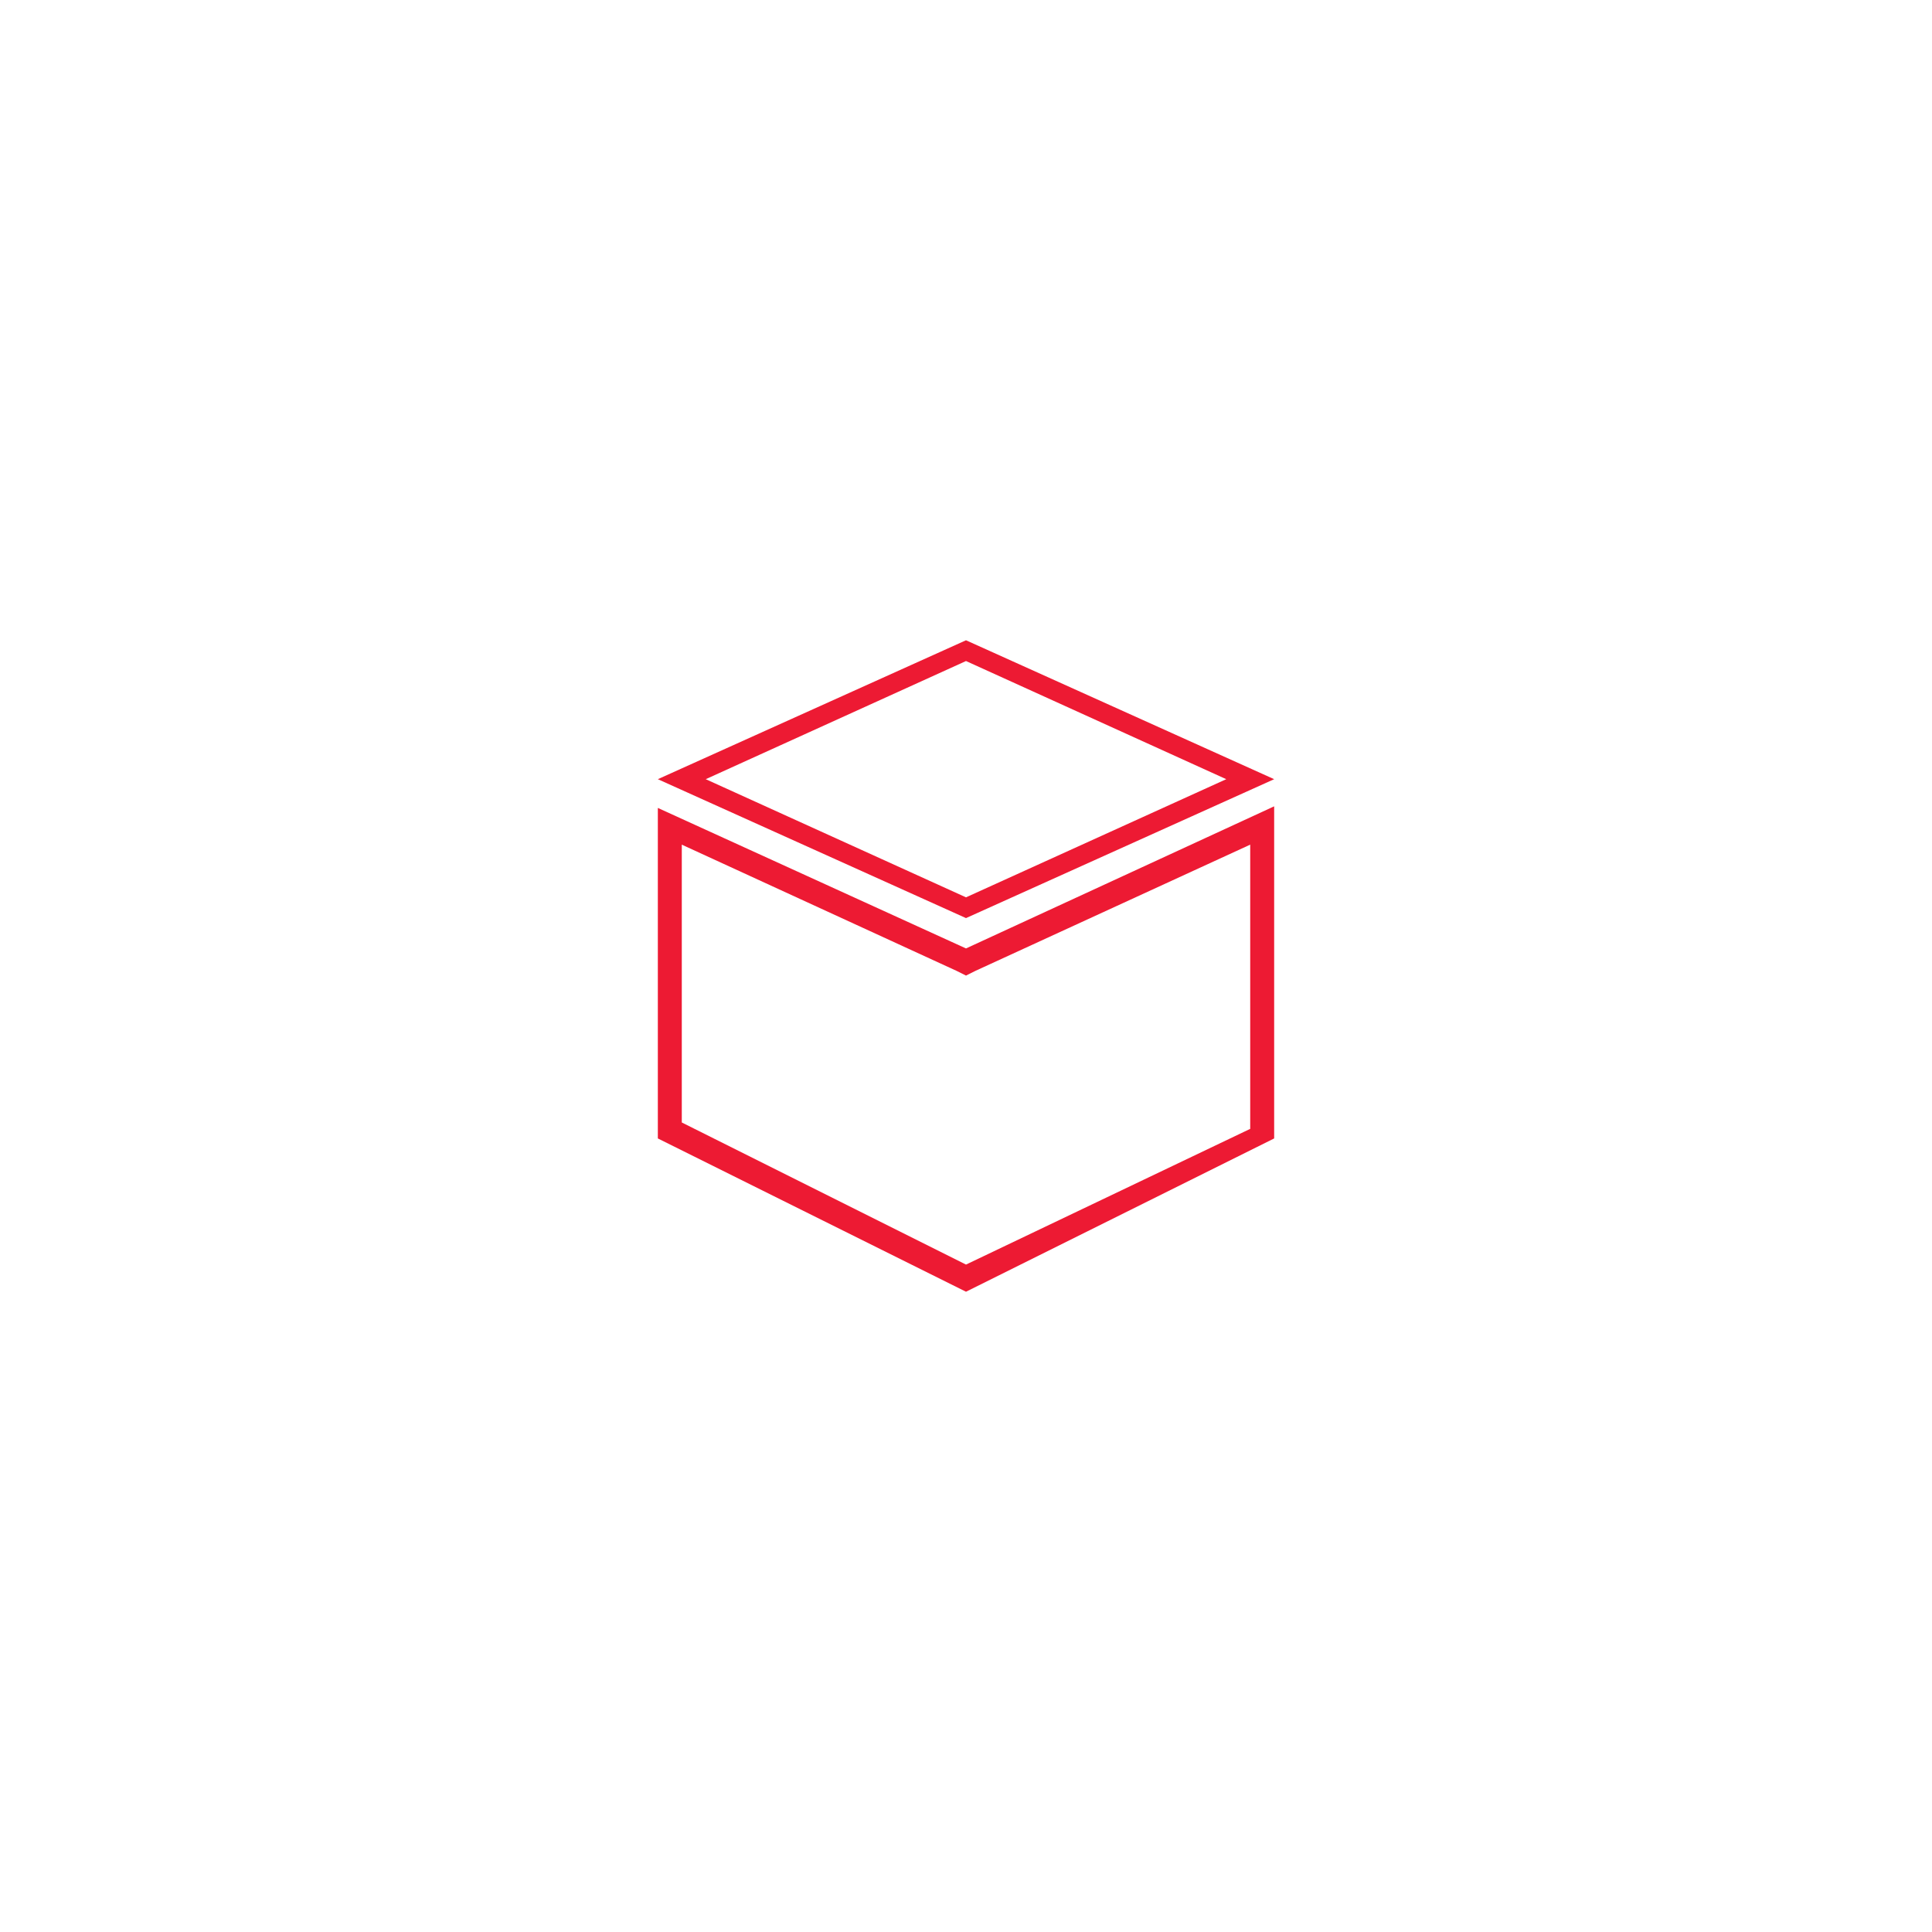
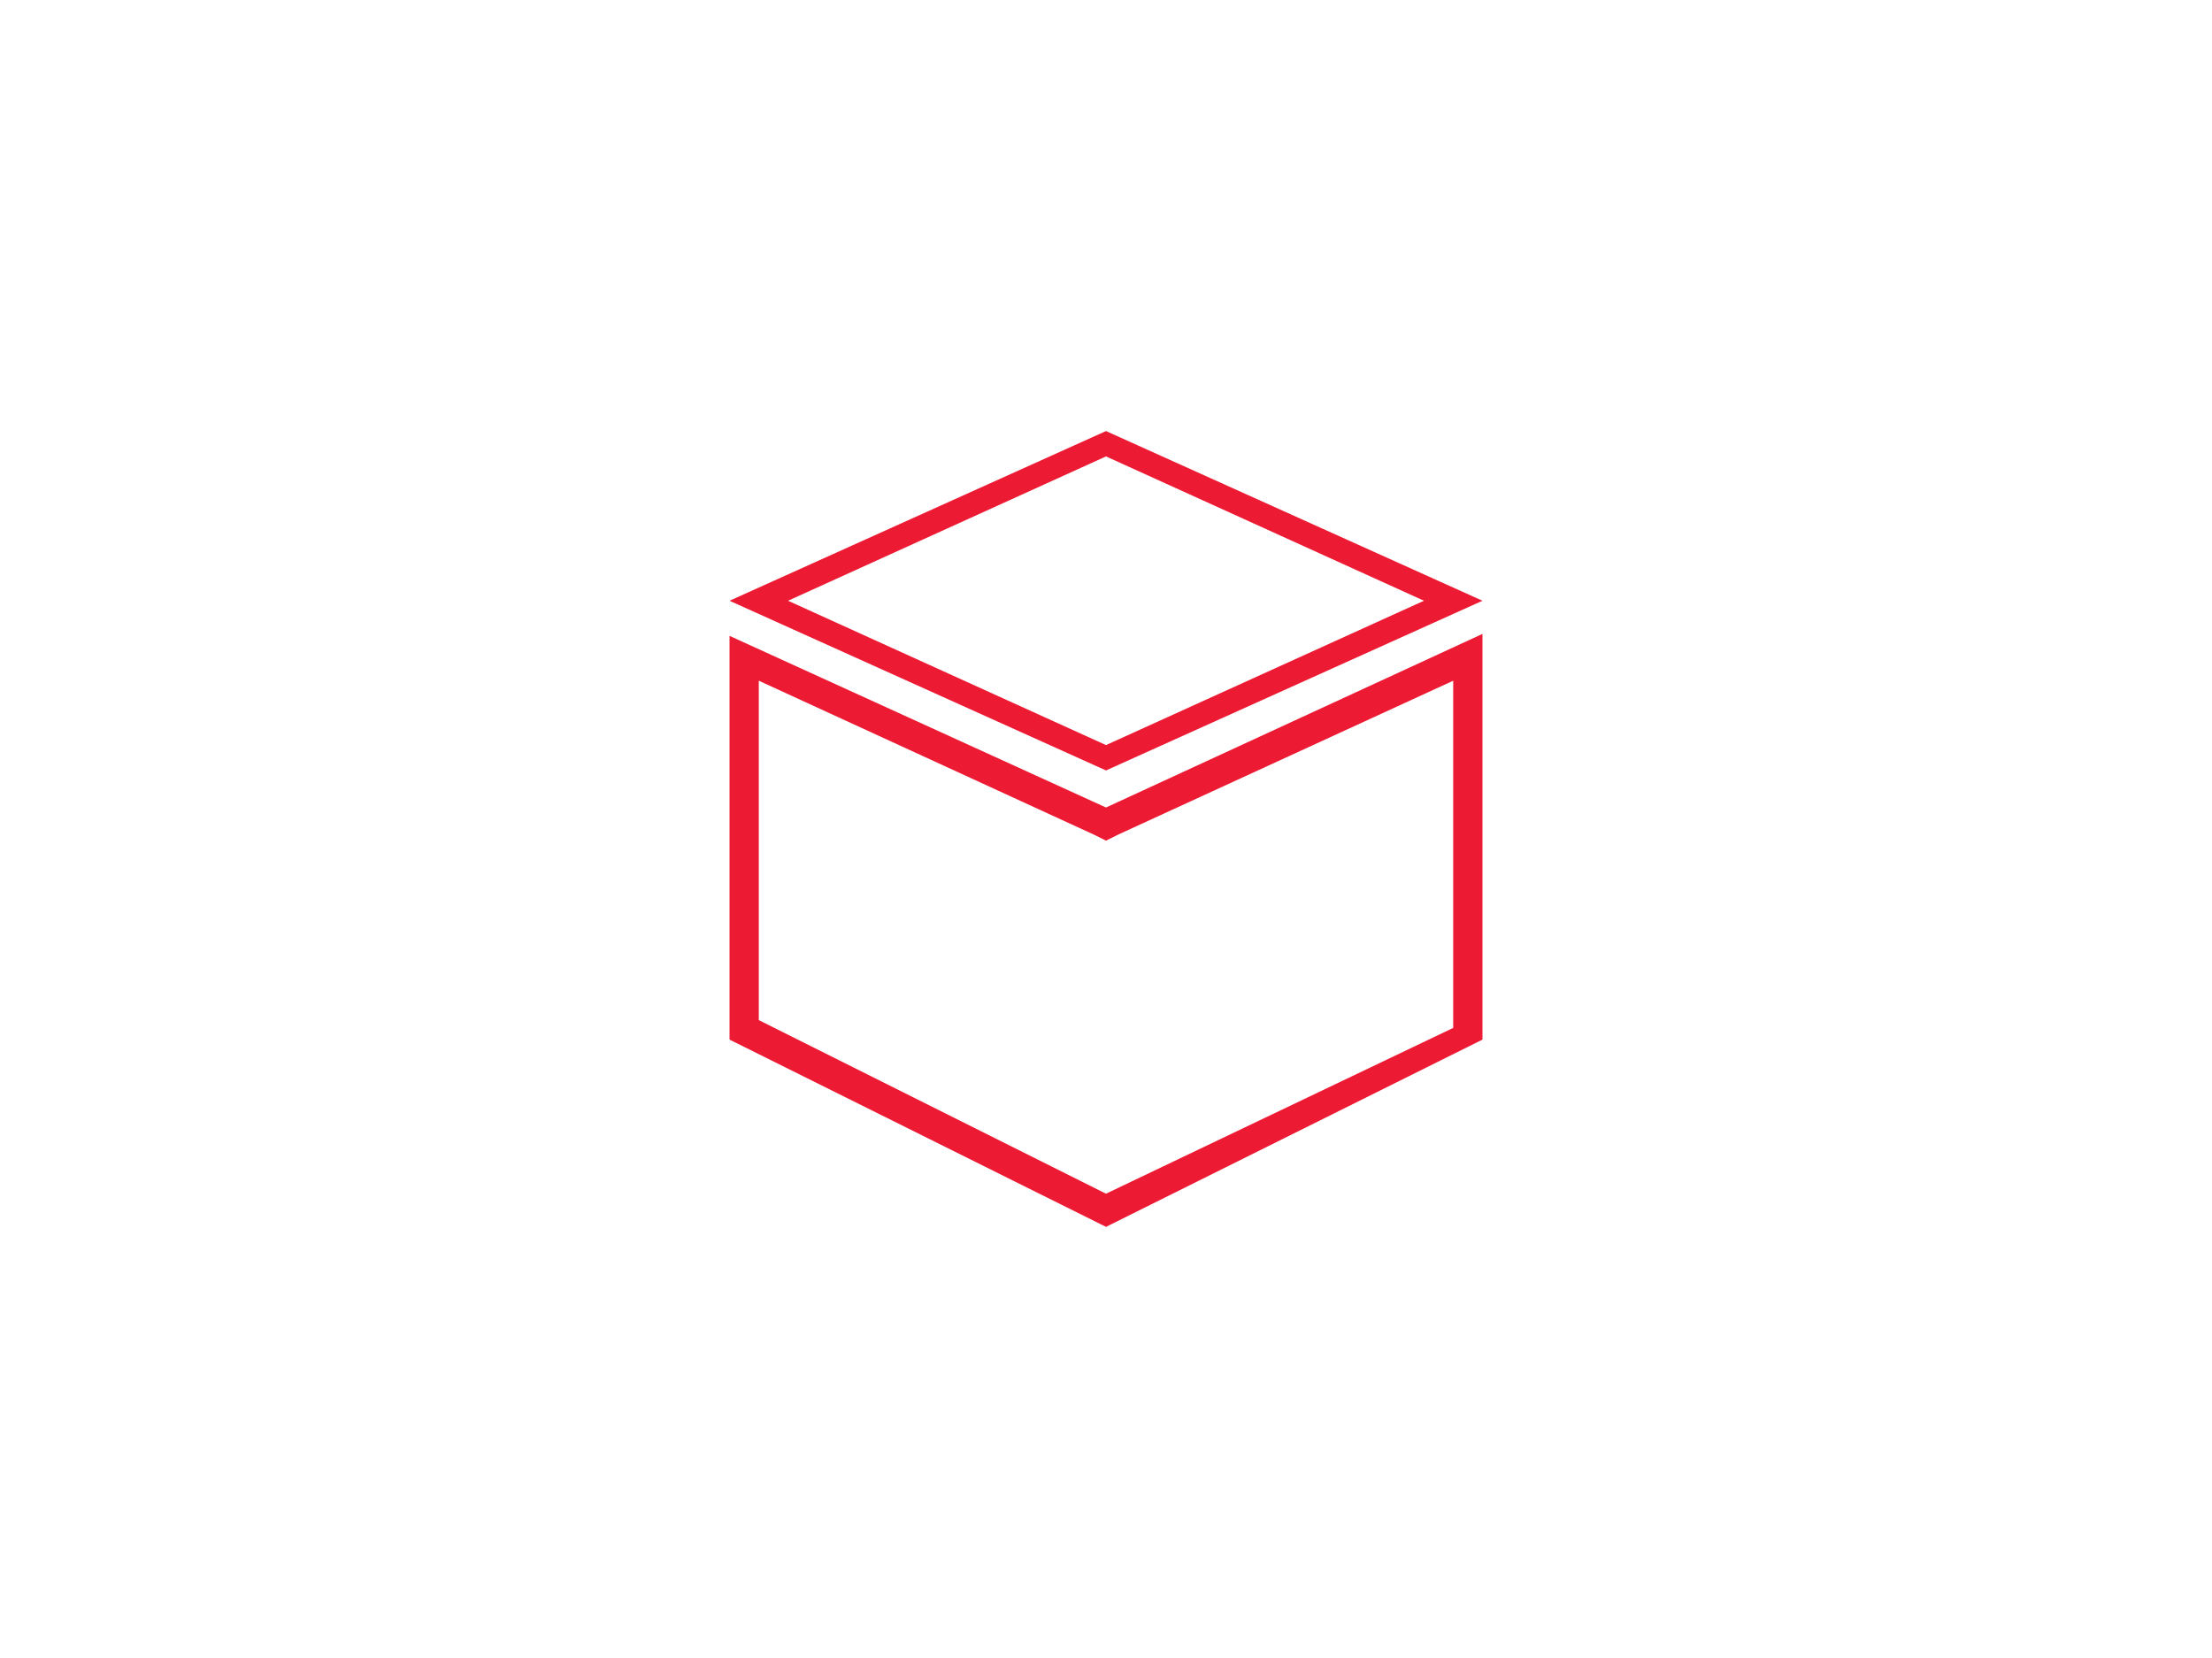
- <svg xmlns="http://www.w3.org/2000/svg" version="1.1" id="Layer_1" x="0px" y="0px" viewBox="0 0 121 121" style="enable-background:new 0 0 121 121;" xml:space="preserve">
+ <svg xmlns="http://www.w3.org/2000/svg" version="1.1" id="Layer_1" x="0px" y="0px" viewBox="0 0 113.4 85" style="enable-background:new 0 0 113.4 85;" xml:space="preserve">
  <style type="text/css">
	.st0{fill:#ED1A33;}
</style>
-   <path class="st0" d="M60.5,41.4l16.3,7.4l-16.3,7.4l-16.3-7.4L60.5,41.4 M60.5,40.1l-19.3,8.7l19.3,8.7l19.3-8.7L60.5,40.1  L60.5,40.1L60.5,40.1z" />
-   <path class="st0" d="M78.3,52.5v18.2l-17.8,8.5l-17.8-8.9V52.9l17.2,7.9l0.6,0.3l0.6-0.3l17.2-7.9 M79.8,50.5l-19.3,8.9l-19.3-8.8  v20.7l19.3,9.6l19.3-9.6V50.5L79.8,50.5L79.8,50.5z" />
+   <path class="st0" d="M56.7,23.4L73,30.8l-16.3,7.4l-16.3-7.4L56.7,23.4 M56.7,22.1l-19.3,8.7l19.3,8.7L76,30.8L56.7,22.1L56.7,22.1  L56.7,22.1z" />
+   <path class="st0" d="M74.5,34.5v18.2l-17.8,8.5l-17.8-8.9V34.9l17.2,7.9l0.6,0.3l0.6-0.3l17.2-7.9 M76,32.5l-19.3,8.9l-19.3-8.8  v20.7l19.3,9.6L76,53.3V32.5L76,32.5L76,32.5z" />
</svg>
